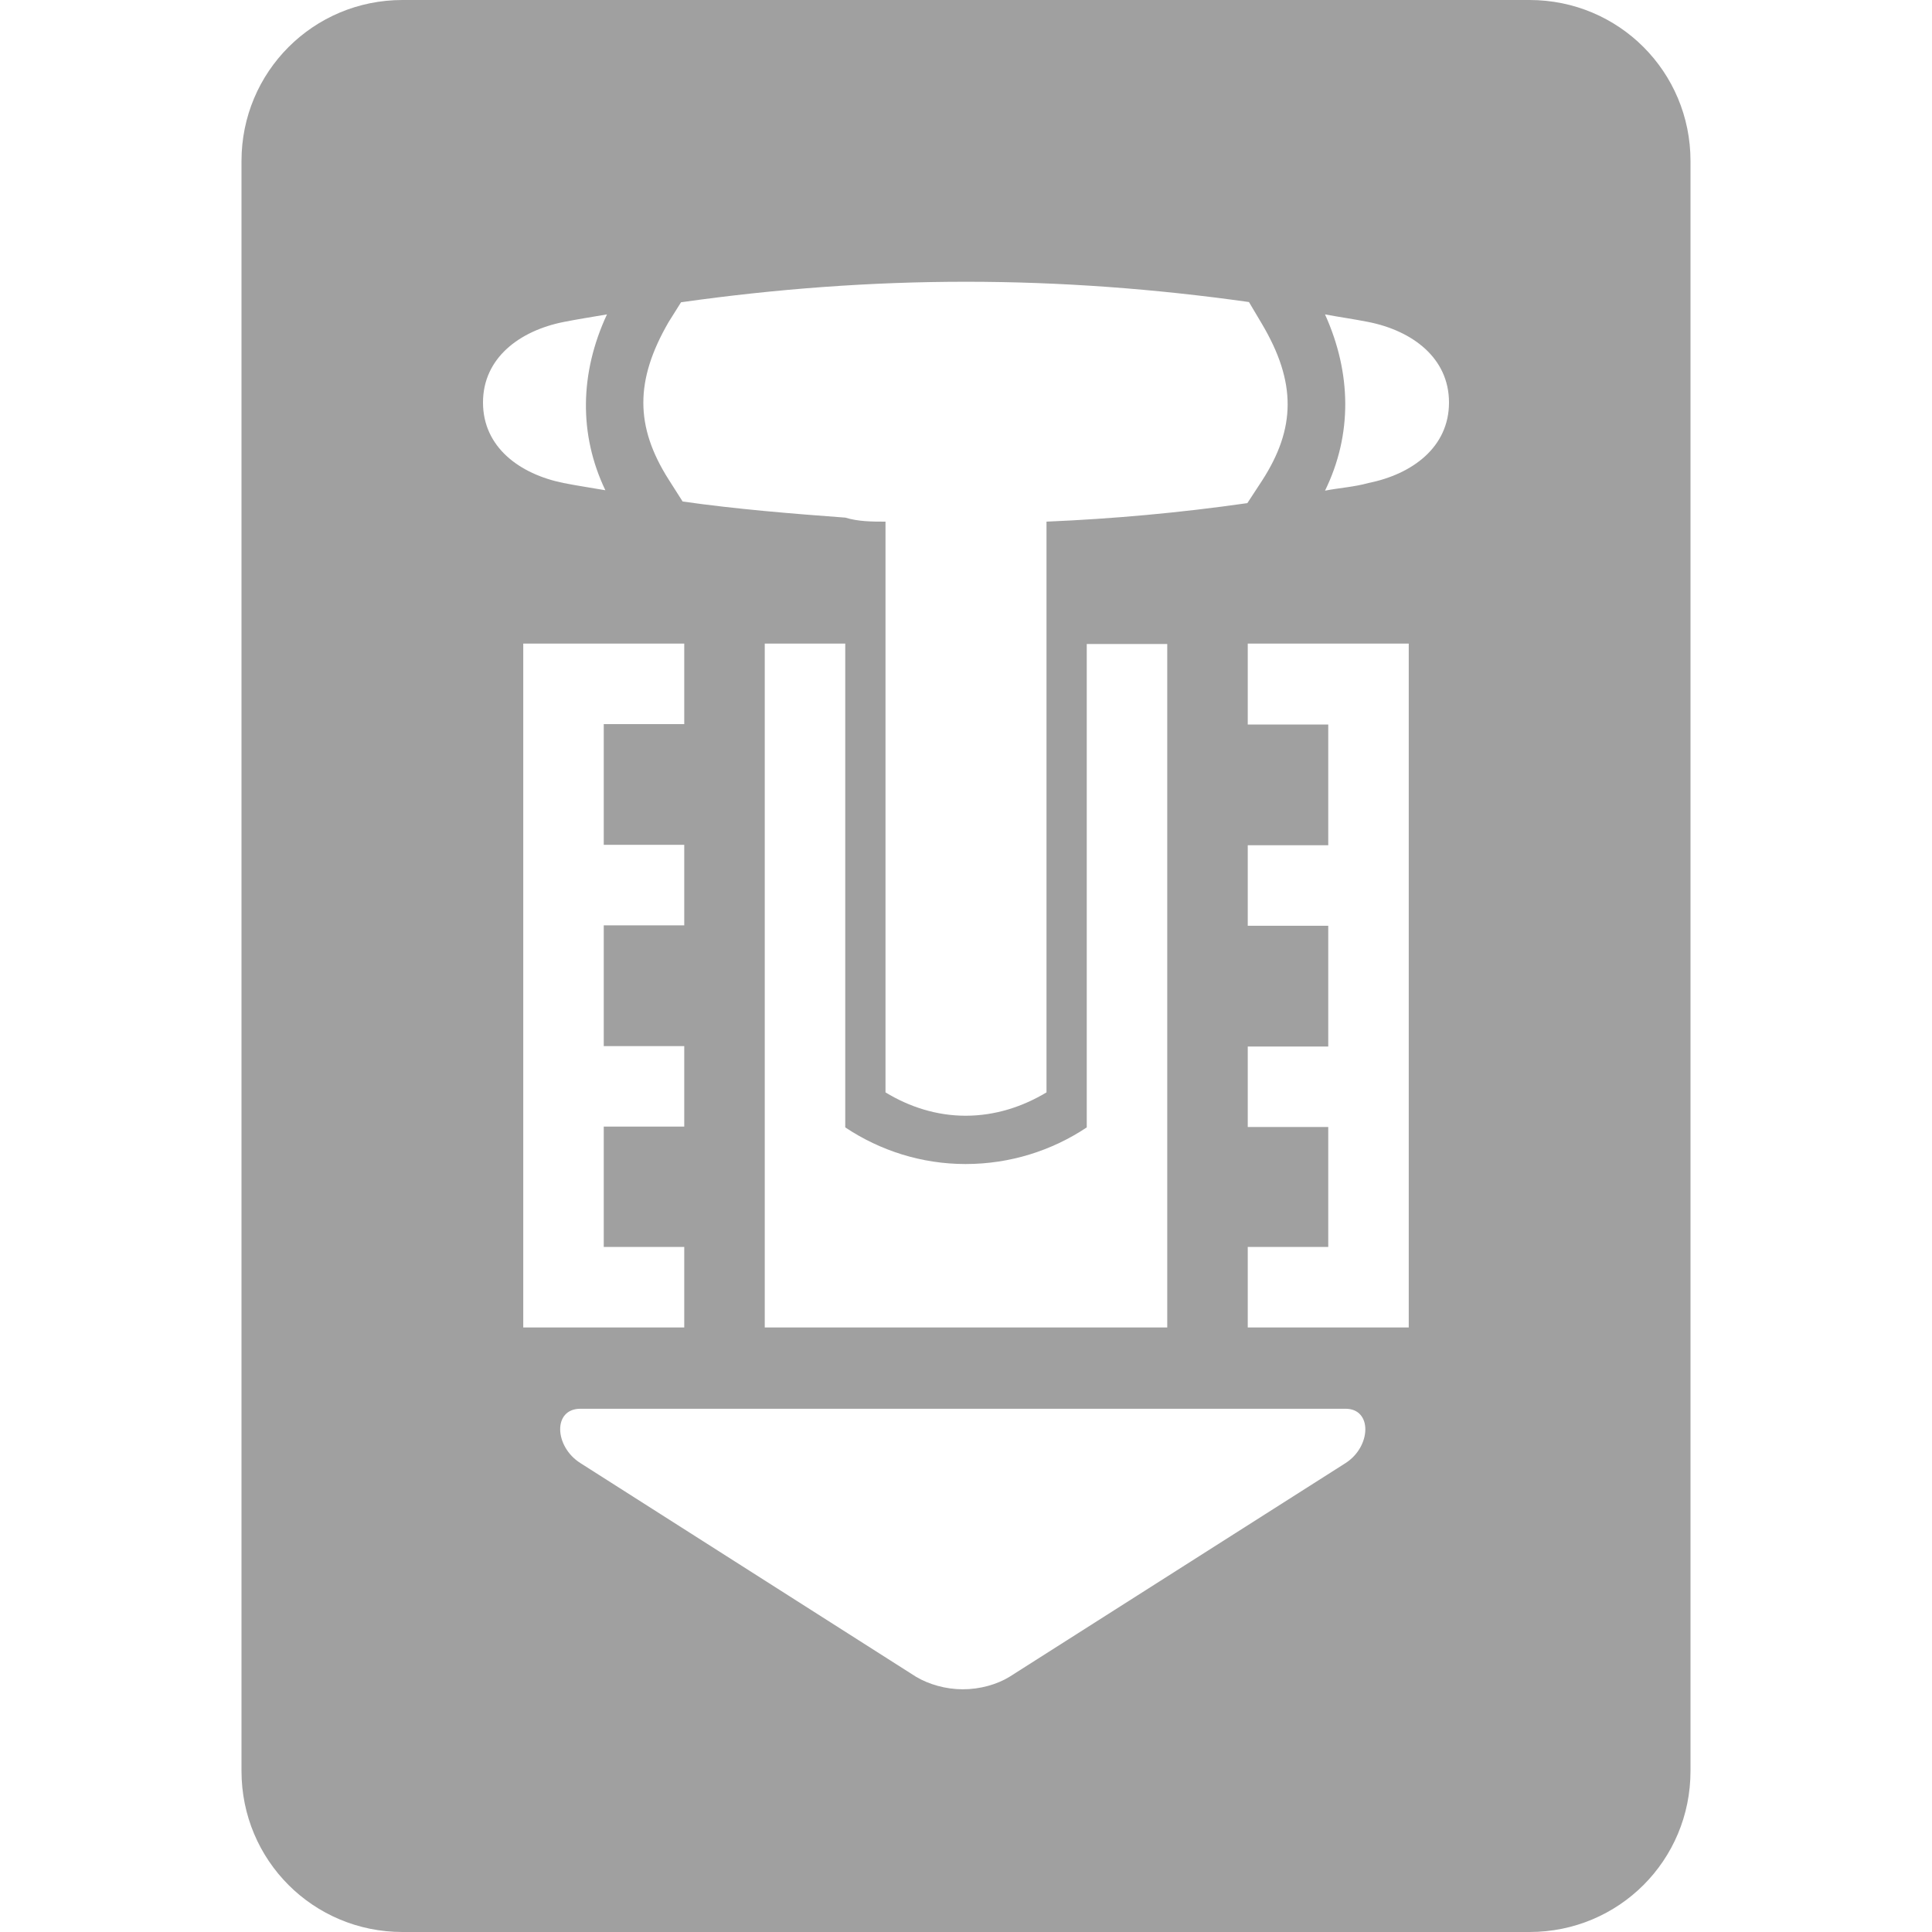
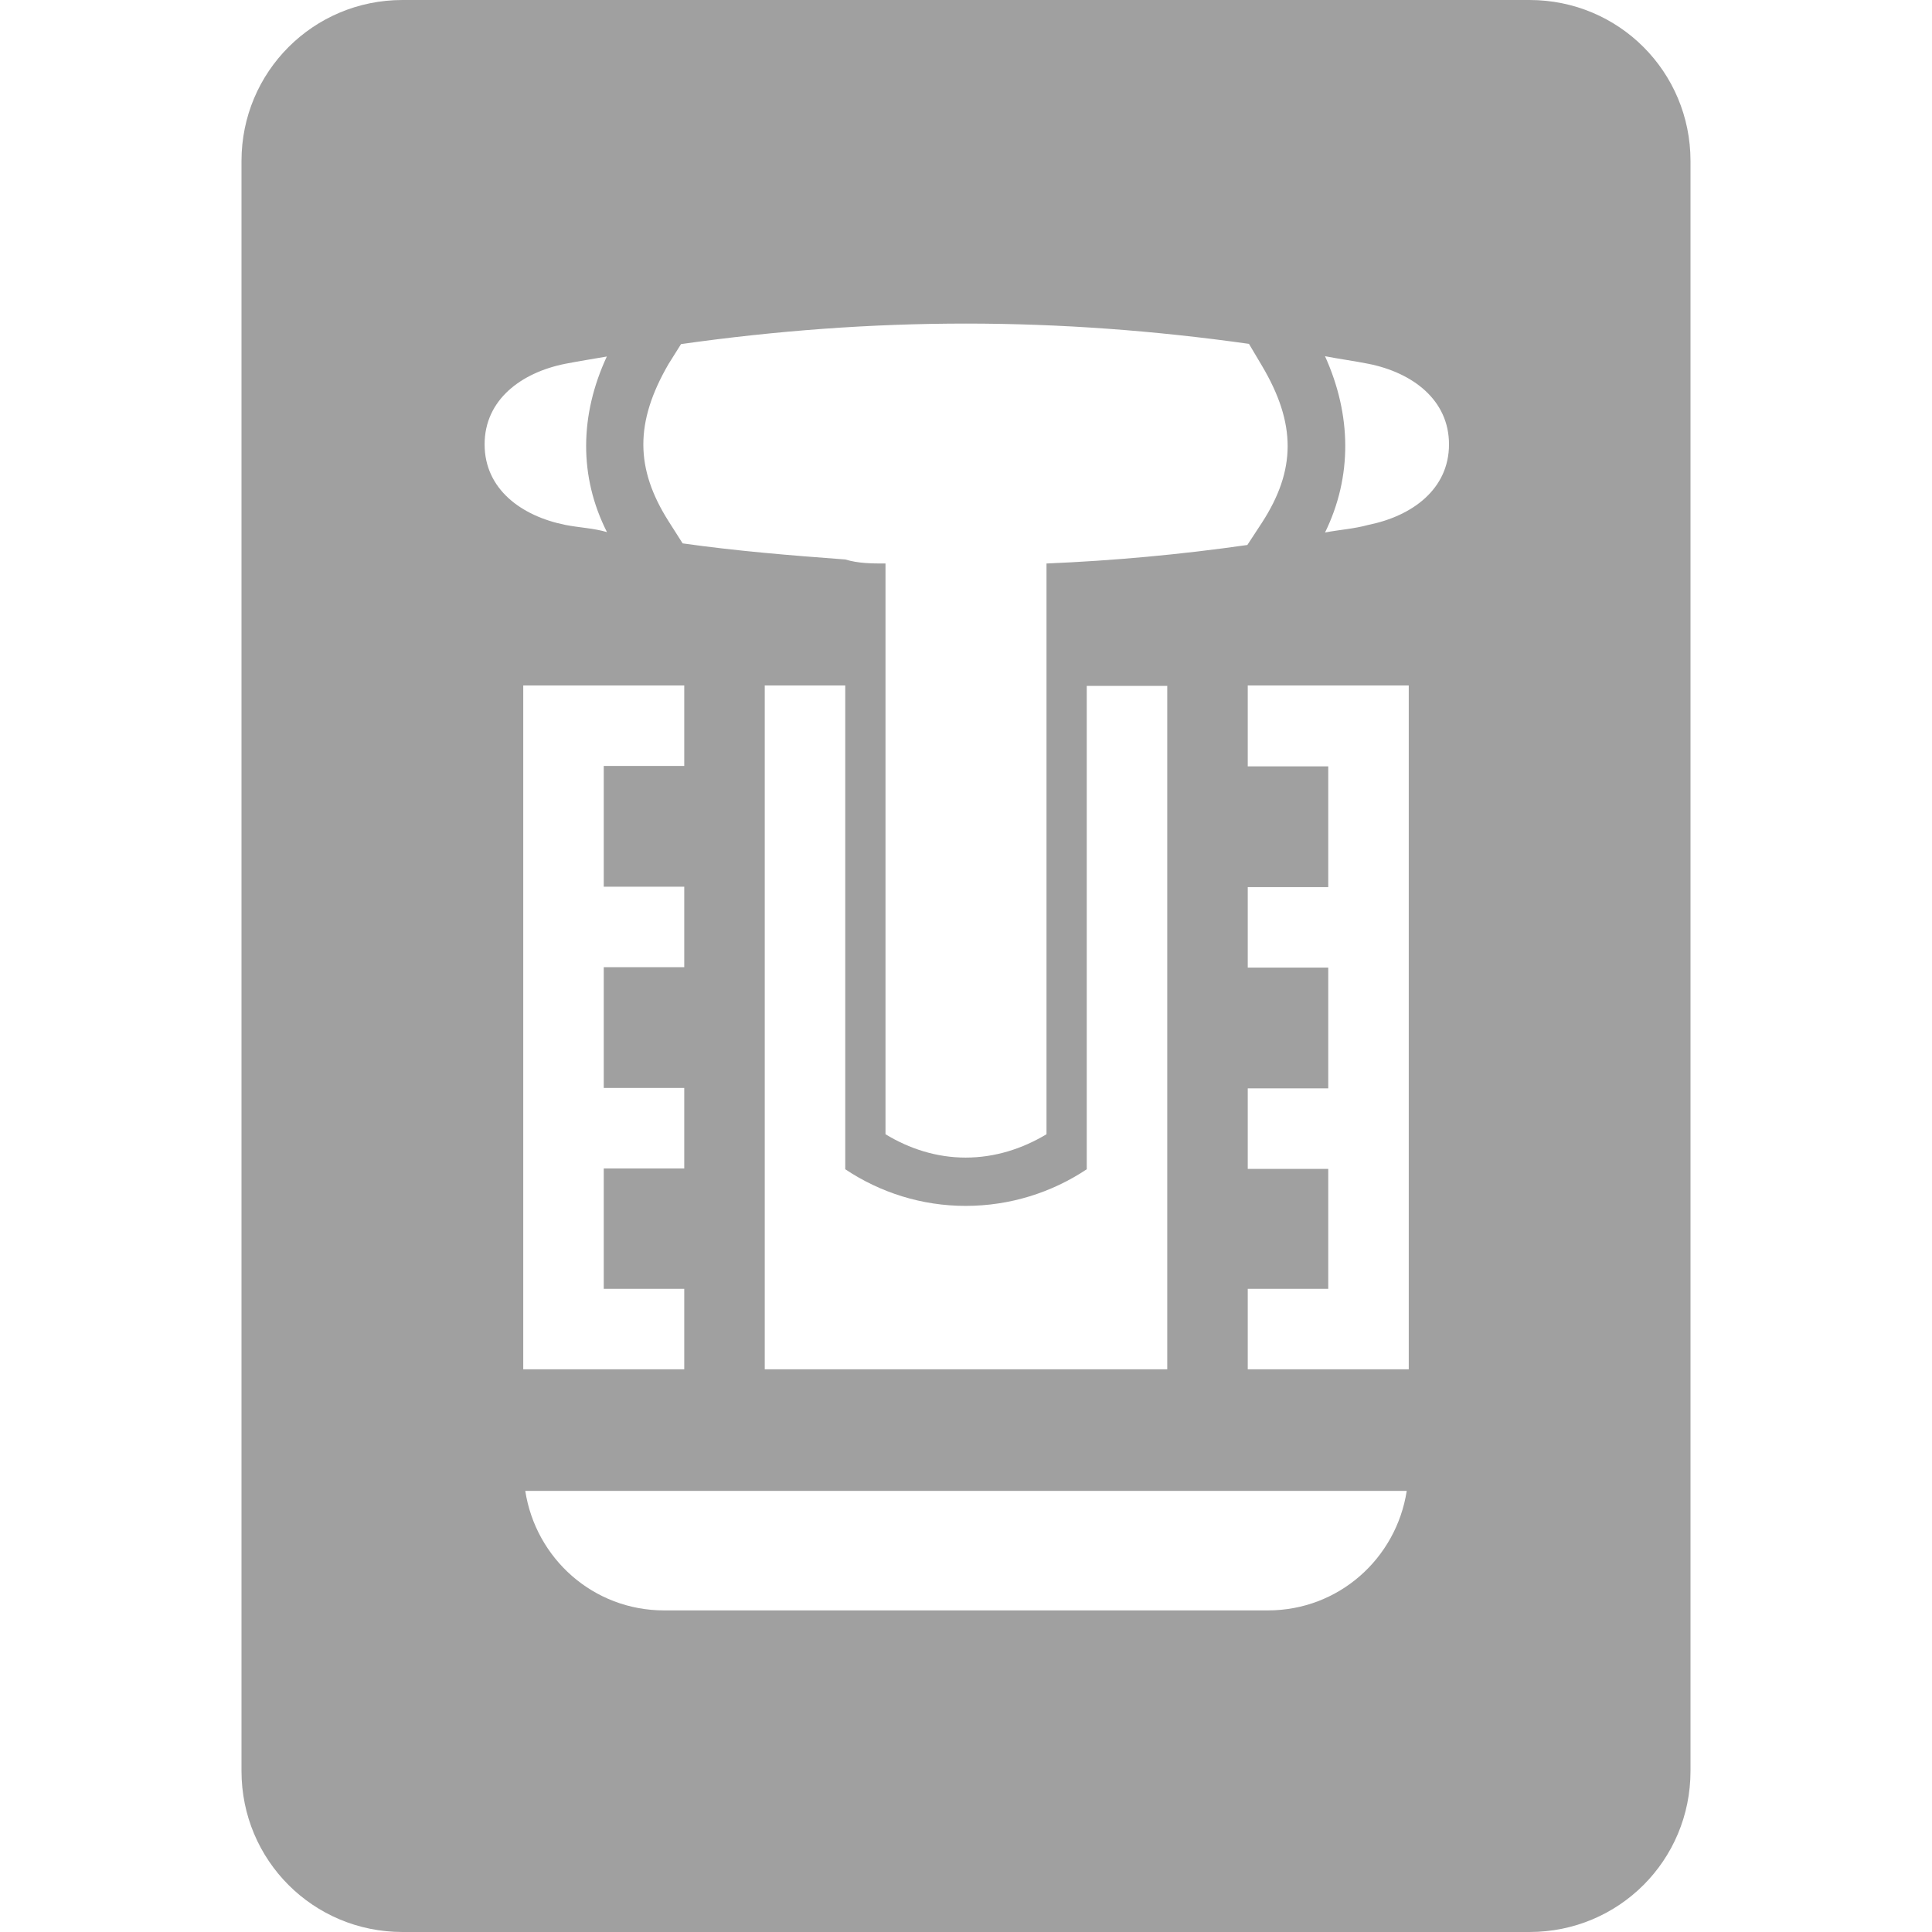
<svg xmlns="http://www.w3.org/2000/svg" height="48" viewBox="0 0 48 48" width="48">
-   <path d="m10 0c-2.216 0-4 1.784-4 4v40c0 2.22 1.784 4 4 4h28c2.22 0 4-1.78 4-4v-40c0-2.216-1.78-4-4-4zm14 7c2.34 0 4.69.174 7.03.504l.32.539c.86 1.451.85 2.597 0 3.907l-.36.55c-1.68.24-3.33.39-4.99.46v14.18c-.6.36-1.28.58-2.01.58-.72 0-1.4-.22-1.99-.58v-14.18c-.33 0-.67 0-1-.1-1.35-.1-2.7-.21-4.04-.4l-.35-.55c-.83-1.31-.84-2.455 0-3.906l.31-.494c2.36-.334 4.72-.51 7.08-.51zm-8.92.811c-.68 1.462-.7 2.989-.04 4.369-.34-.06-.69-.11-1.04-.18-1.09-.22-2-.89-2-2 0-1.108.91-1.782 2-2 .36-.072.72-.126 1.08-.189zm17.84 0c.36.068.72.117 1.08.189 1.09.218 2 .892 2 2 0 1.11-.91 1.78-2 2-.36.1-.72.12-1.08.19.68-1.39.66-2.917 0-4.378zm-19.92 8.179h2 2v2h-2v3h2v2h-2v3h2v2h-2v2.99h2v2h-2-2v-2-2.98-2-3-2-3-2zm6 0h2v12.02c.87.58 1.9.91 2.99.91 1.1 0 2.14-.33 3.01-.91v-12.01h2v16.98h-2-6-2zm12 0h4v2 3 2 3 2 2.99 2h-2-2v-2h2v-2.98h-2v-2h2v-3h-2v-2h2v-3h-2zm-16.58 19.01h9.5 9.51c.67 0 .64.94 0 1.35l-8.35 5.31c-.31.19-.73.31-1.16.31-.42 0-.84-.12-1.16-.31l-8.34-5.31c-.65-.41-.69-1.35 0-1.35z" fill="#a0a0a0" />
+   <path d="m10 0c-2.216 0-4 1.784-4 4v40c0 2.22 1.784 4 4 4h28c2.22 0 4-1.78 4-4v-40c0-2.216-1.78-4-4-4zm14 8.039c2.34 0 4.69.174 7.03.504l.32.539c.86 1.448.85 2.598 0 3.908l-.36.55c-1.68.24-3.33.39-4.99.46v14.18c-.6.36-1.28.58-2.01.58-.72 0-1.4-.22-1.99-.58v-14.18c-.33 0-.67 0-1-.1-1.35-.1-2.7-.21-4.04-.4l-.35-.55c-.83-1.31-.84-2.46 0-3.907l.31-.494c2.36-.334 4.72-.51 7.08-.51zm-8.92.811c-.68 1.46-.7 2.99 0 4.37-.34-.1-.69-.11-1.04-.18-1.09-.22-2-.89-2-2 0-1.109.91-1.783 2-2.001.36-.07.72-.126 1.08-.189zm17.84 0c.36.07.72.117 1.08.189 1.09.218 2 .892 2 2.001 0 1.11-.91 1.78-2 2-.36.1-.72.12-1.08.19.68-1.39.66-2.92 0-4.379zm-19.92 8.18h2 2v2h-2v3h2v2h-2v3h2v2h-2v2.99h2v2h-2-2v-2-2.98-2-3-2-3-2zm6 0h2v12.02c.87.58 1.9.91 2.99.91 1.1 0 2.14-.33 3.01-.91v-12.01h2v16.98h-2-6-2zm12 0h4v2 3 2 3 2 2.99 2h-2-2v-2h2v-2.98h-2v-2h2v-3h-2v-2h2v-3h-2zm-17.95 20.01h21.9c-.26 1.68-1.69 2.97-3.45 2.97h-15c-1.76 0-3.19-1.29-3.45-2.97z" fill="#a0a0a0" />
</svg>
